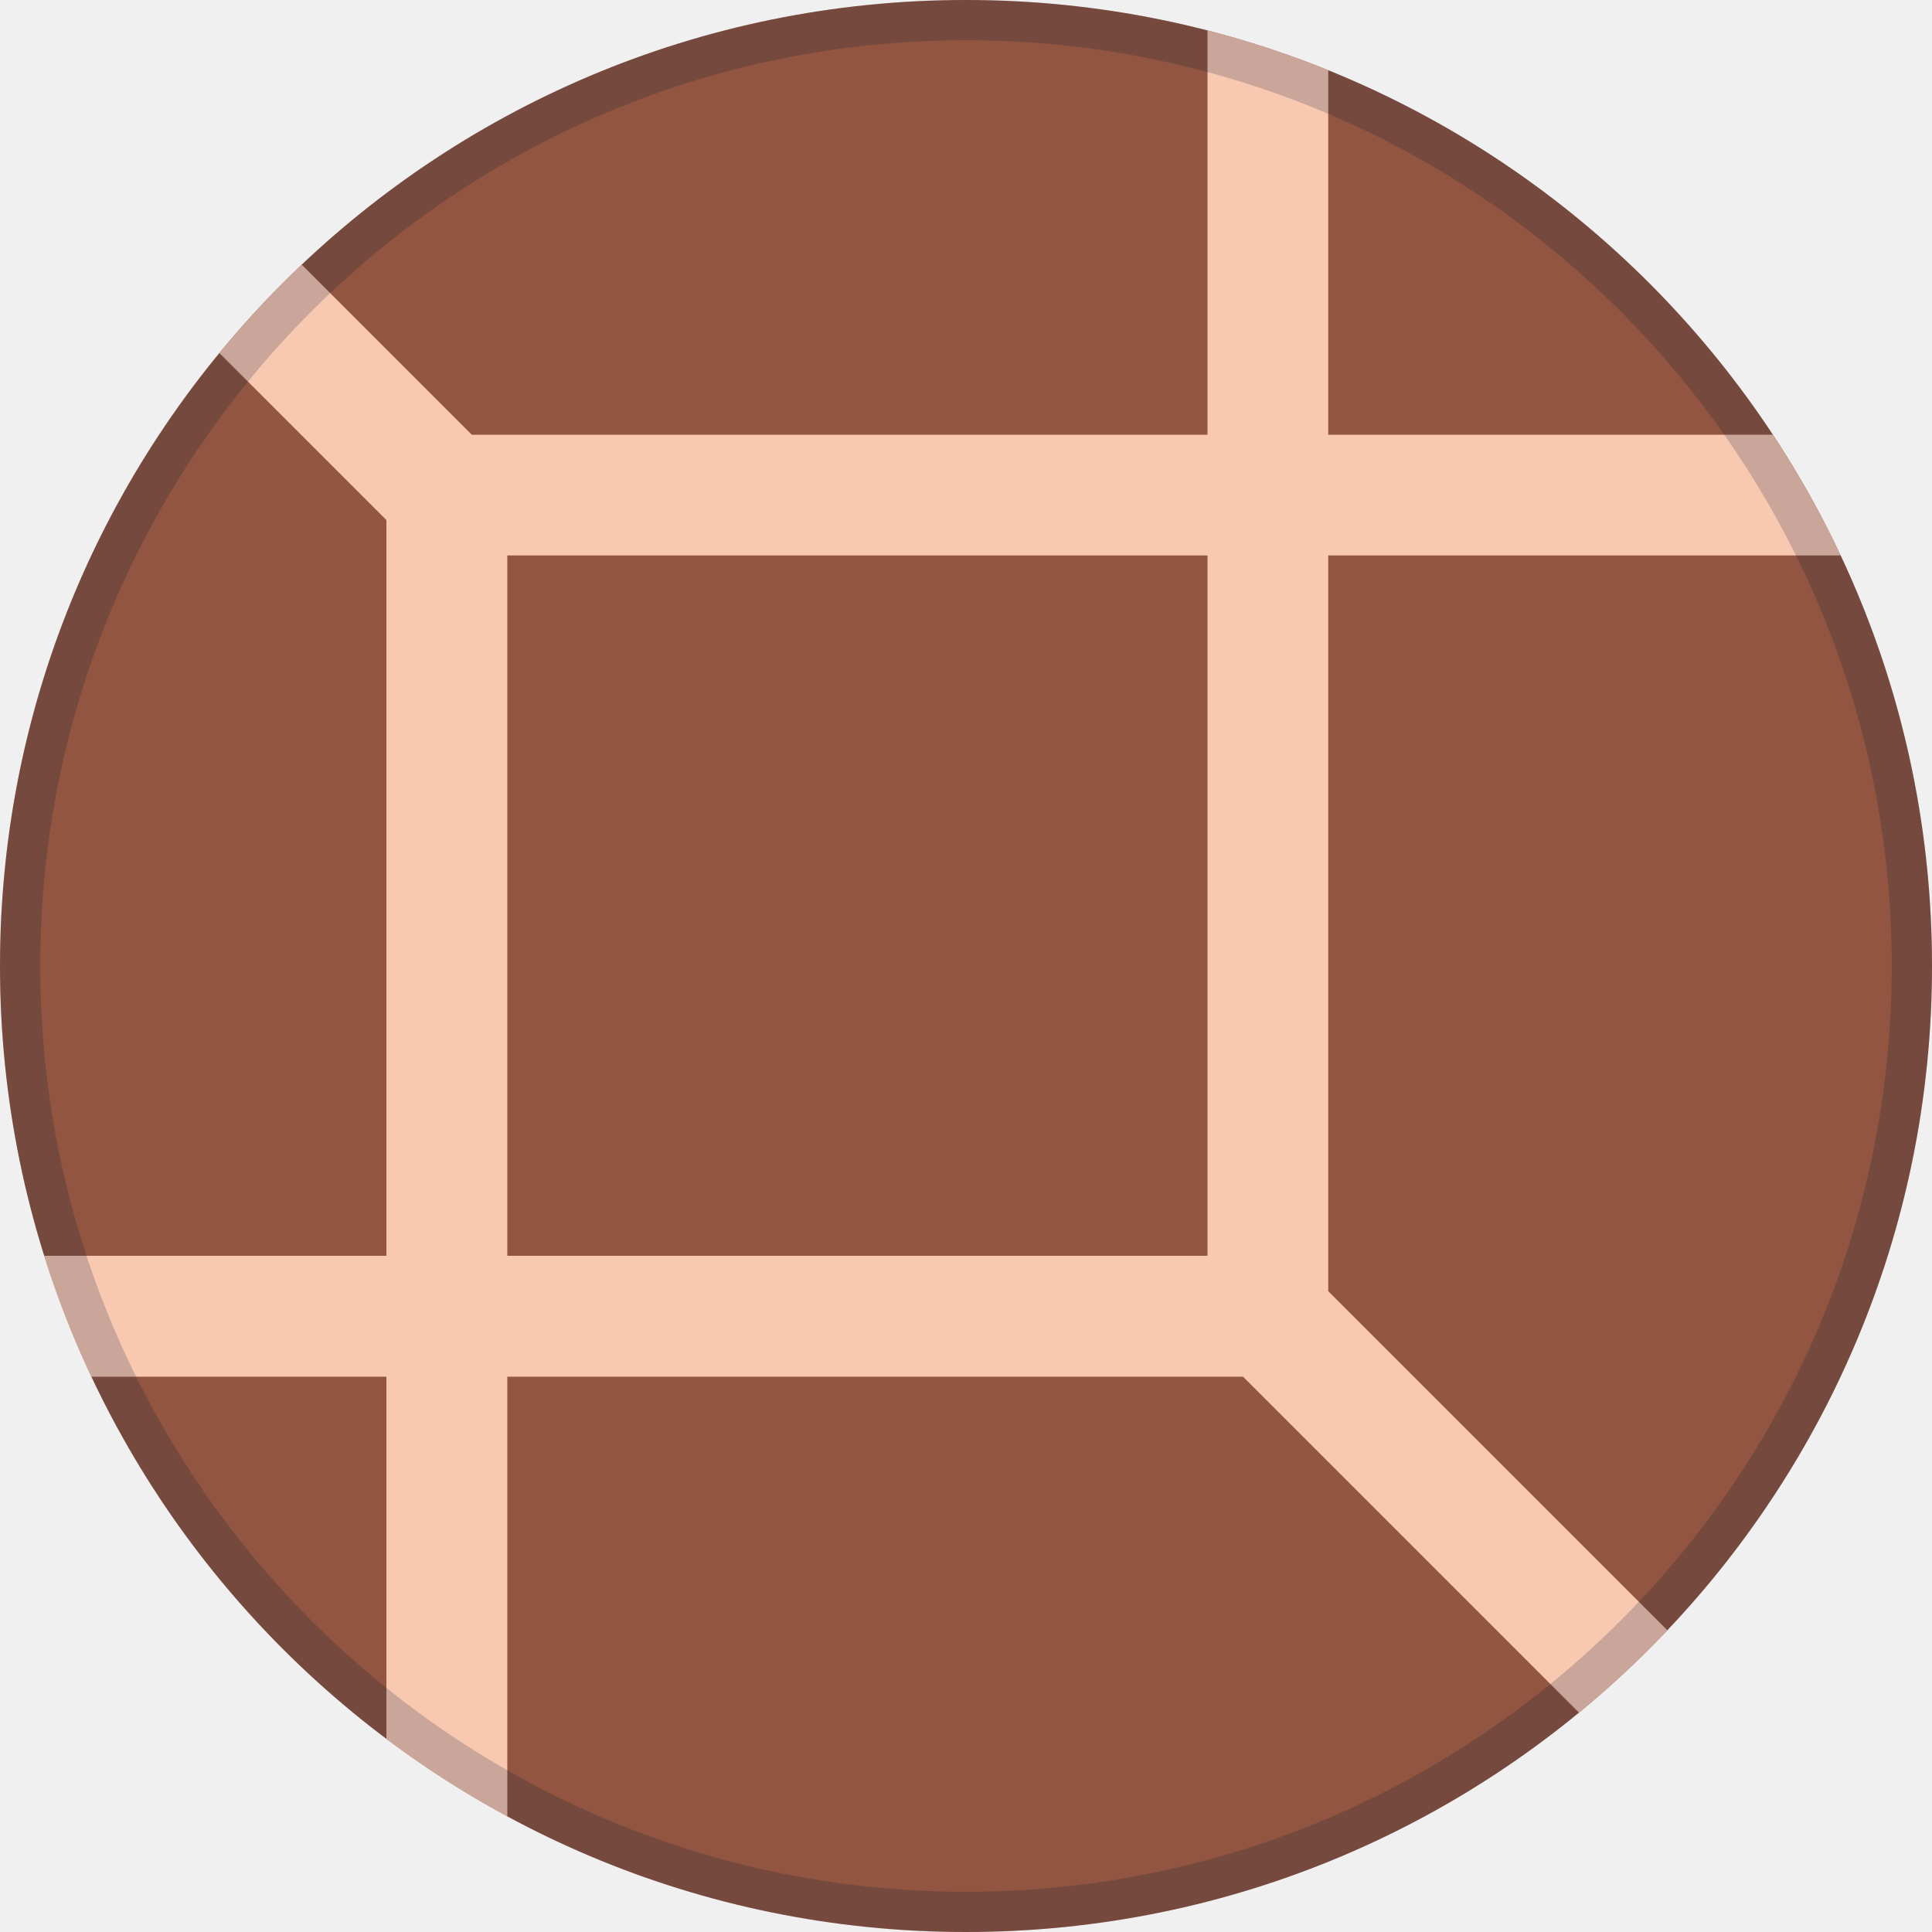
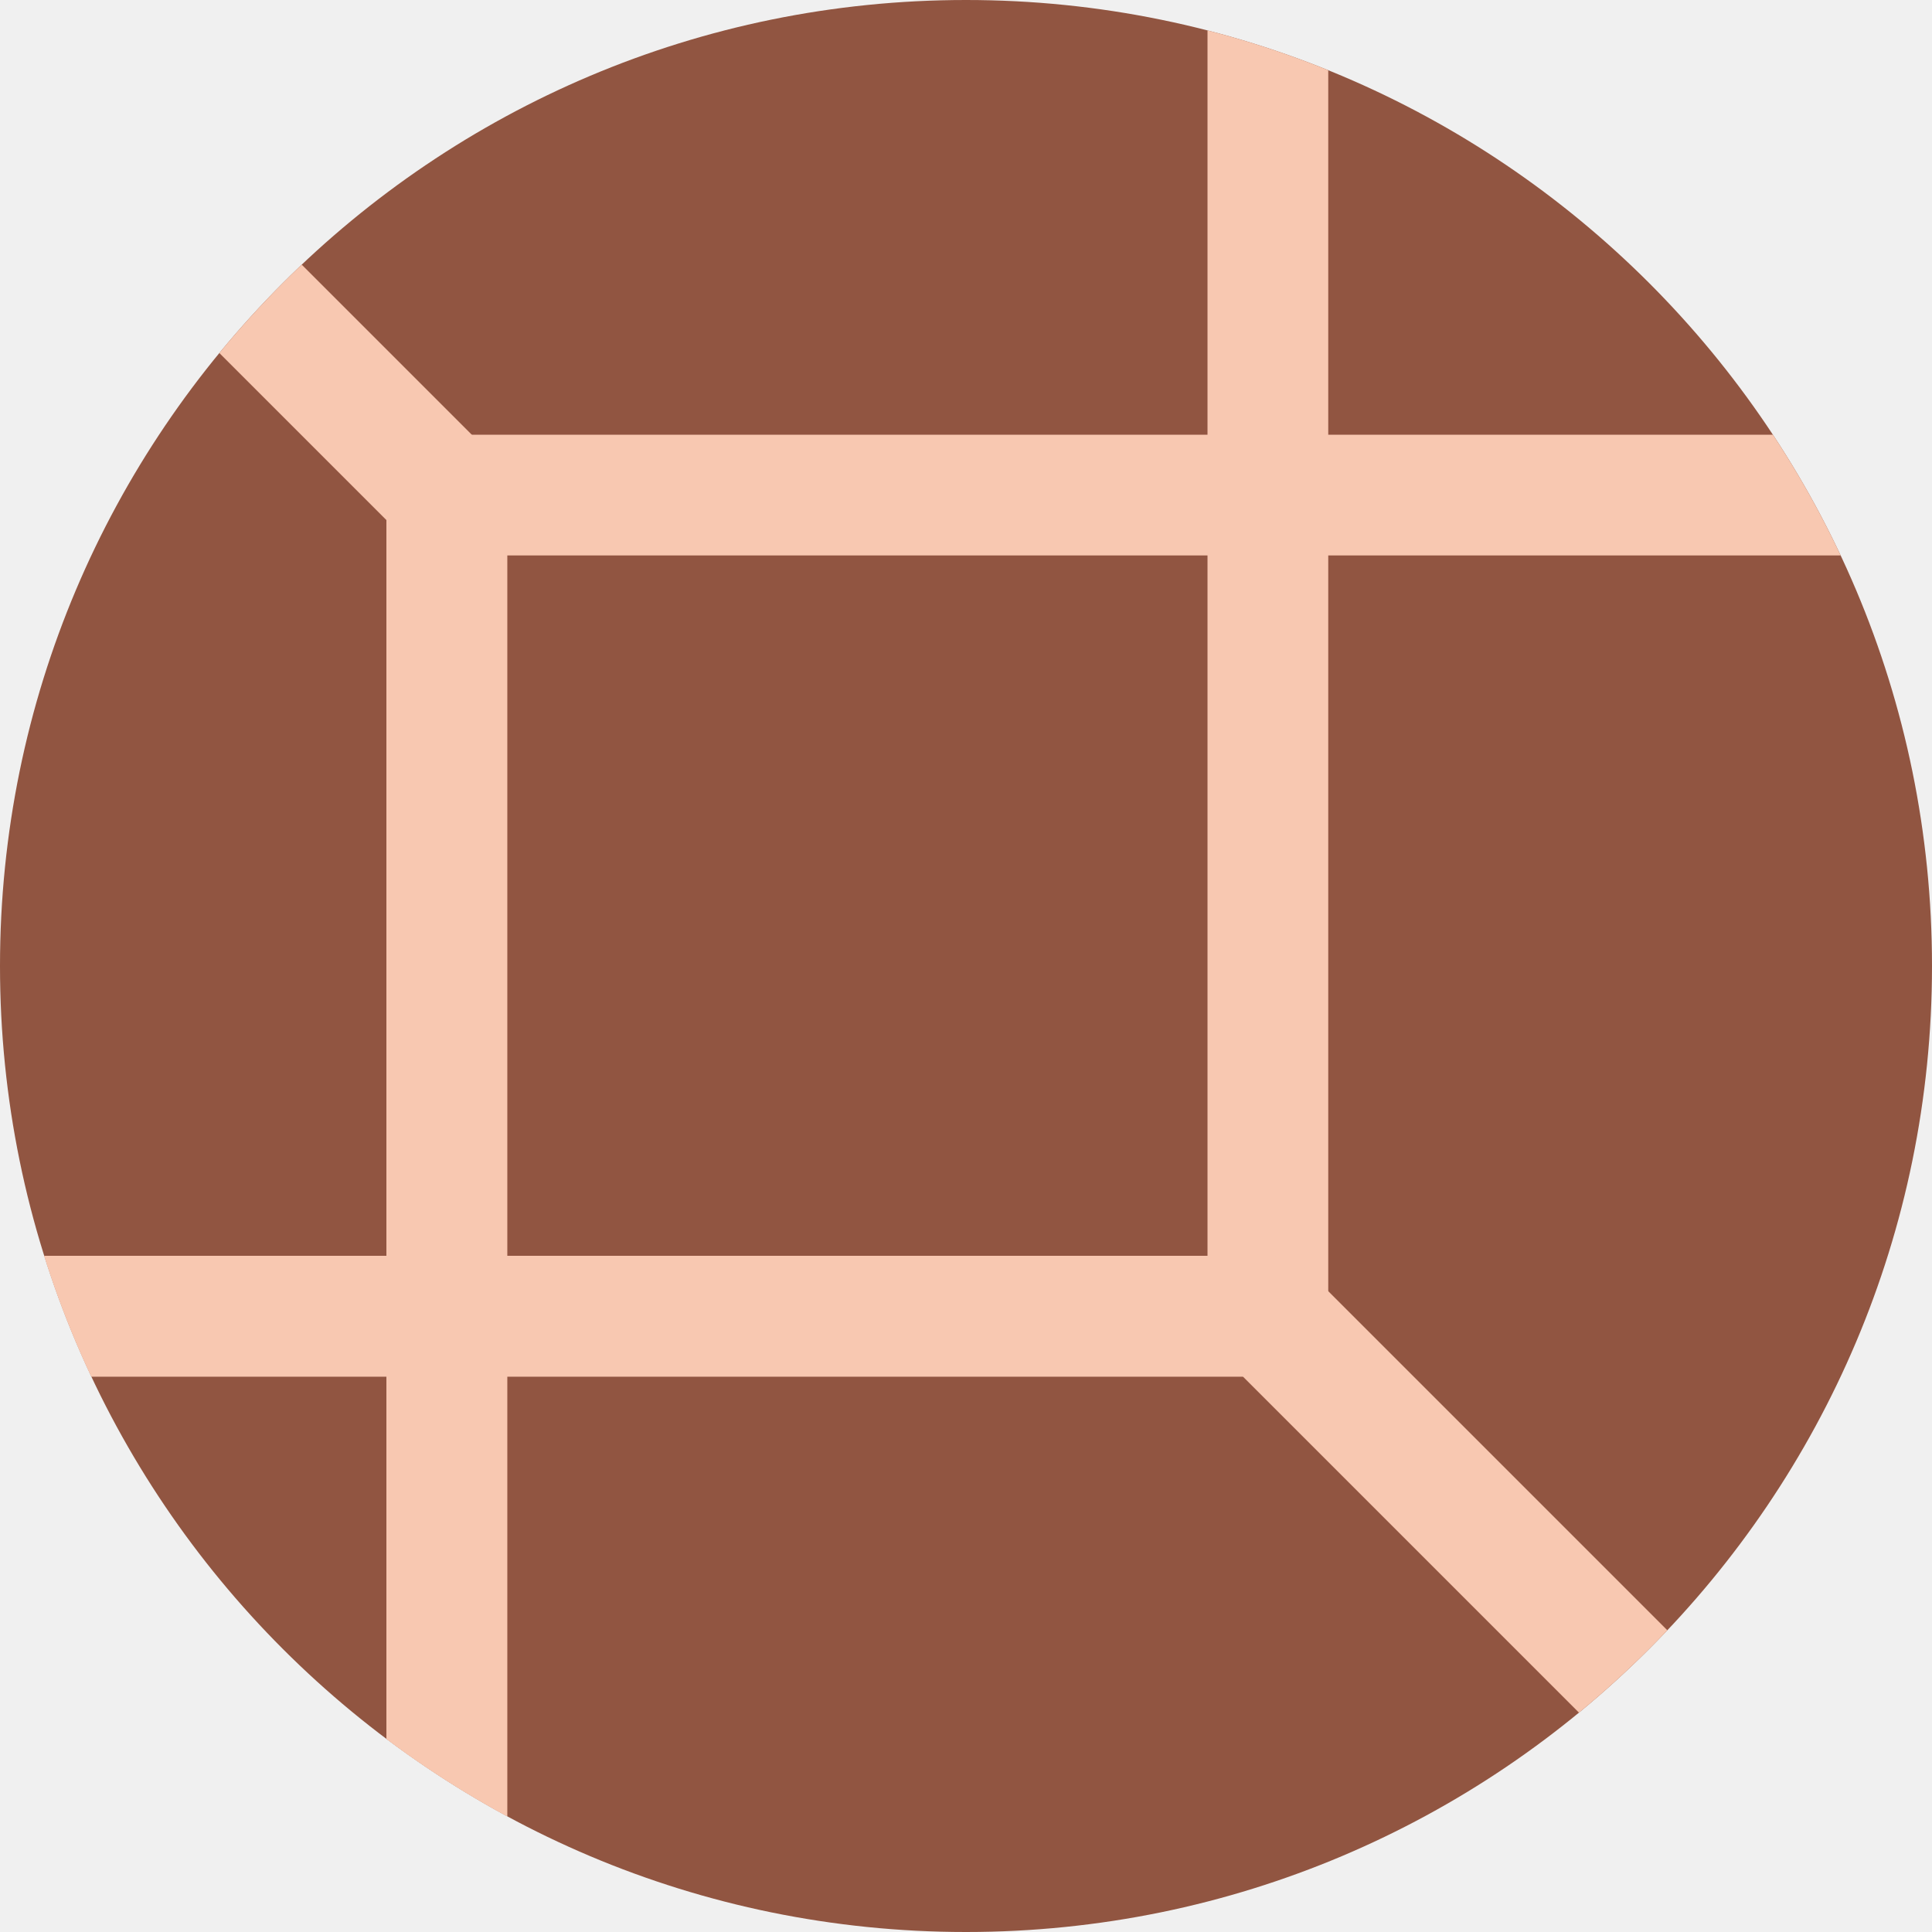
<svg xmlns="http://www.w3.org/2000/svg" width="48" height="48" viewBox="0 0 48 48" fill="none">
  <g clip-path="url(#clip0_5183_18752)">
    <rect width="48" height="48" rx="24" fill="#915541" />
    <path d="M10.21 53.707C10.628 54.016 11.184 54.089 11.675 53.886C12.235 53.654 12.601 53.106 12.601 52.5V12.3C12.601 11.903 12.442 11.521 12.161 11.24L-7.639 -8.561C-8.068 -8.99 -8.714 -9.118 -9.274 -8.886C-9.834 -8.654 -10.2 -8.107 -10.2 -7.5V32.7L-10.193 32.848C-10.159 33.191 -10.007 33.514 -9.76 33.76L10.04 53.56L10.21 53.707ZM-7.2 32.079V-3.879L9.6 12.921V48.879L-7.2 32.079Z" fill="#F8C8B1" />
    <path d="M31.5 34.2L31.654 34.193C32.41 34.116 33 33.477 33 32.7V-7.5C33 -8.328 32.328 -9 31.5 -9H-8.7C-9.528 -9 -10.2 -8.328 -10.2 -7.5V32.7L-10.193 32.854C-10.116 33.61 -9.476 34.2 -8.7 34.2H31.5ZM-7.2 -6H30V31.2H-7.2V-6Z" fill="#F8C8B1" />
    <path d="M51.3 54C51.907 54 52.454 53.635 52.686 53.074C52.889 52.584 52.816 52.028 52.507 51.609L52.361 51.44L32.56 31.639C32.279 31.358 31.898 31.2 31.5 31.2H-8.7C-9.306 31.2 -9.853 31.565 -10.086 32.126C-10.318 32.686 -10.189 33.331 -9.76 33.76L10.04 53.56L10.15 53.66C10.417 53.879 10.752 54 11.101 54H51.3ZM-5.079 34.2H30.879L47.679 51H11.722L-5.079 34.2Z" fill="#F8C8B1" />
    <path d="M51.3 54L51.454 53.993C52.21 53.916 52.8 53.277 52.8 52.5V12.3C52.8 11.472 52.128 10.8 51.3 10.8H11.1C10.272 10.8 9.6 11.472 9.6 12.3V52.5L9.607 52.654C9.684 53.41 10.324 54 11.101 54H51.3ZM12.6 13.8H49.8V51H12.6V13.8Z" fill="#F8C8B1" />
  </g>
-   <rect x="0.5" y="0.5" width="47" height="47" rx="23.5" stroke="#001630" stroke-opacity="0.188" />
  <defs>
    <clipPath id="clip0_5183_18752">
      <rect width="48" height="48" rx="24" fill="white" />
    </clipPath>
  </defs>
</svg>
